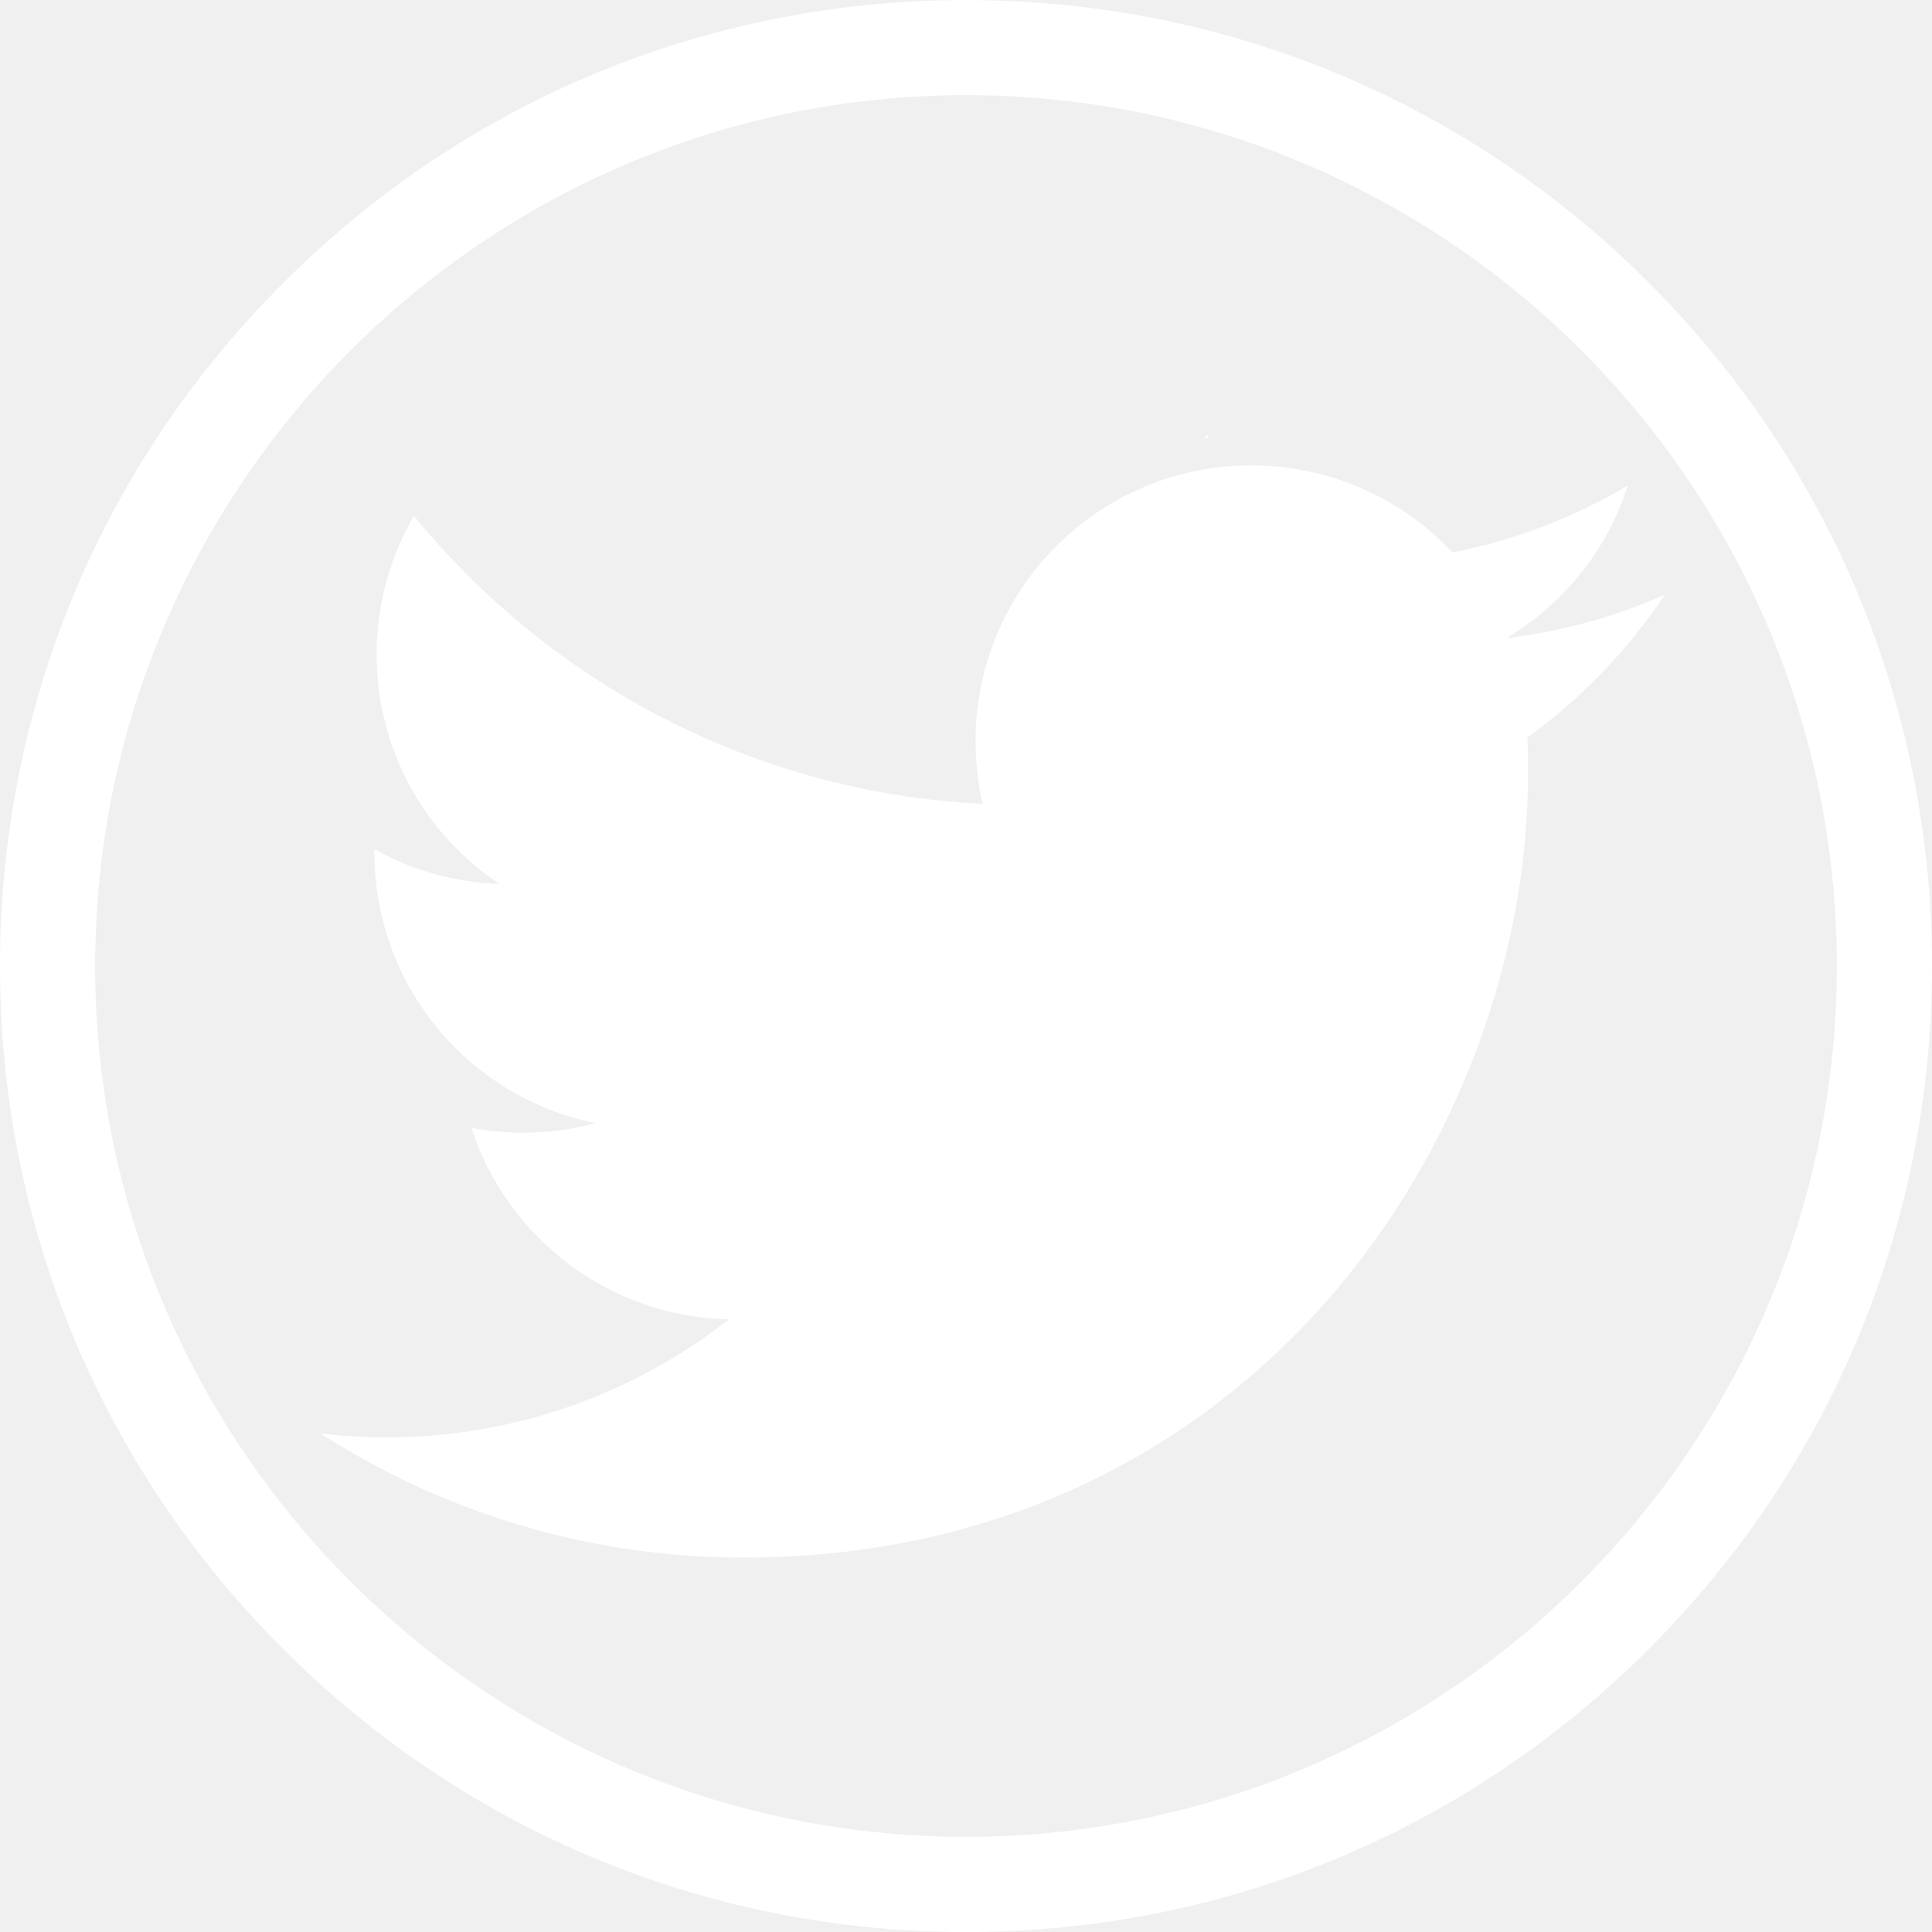
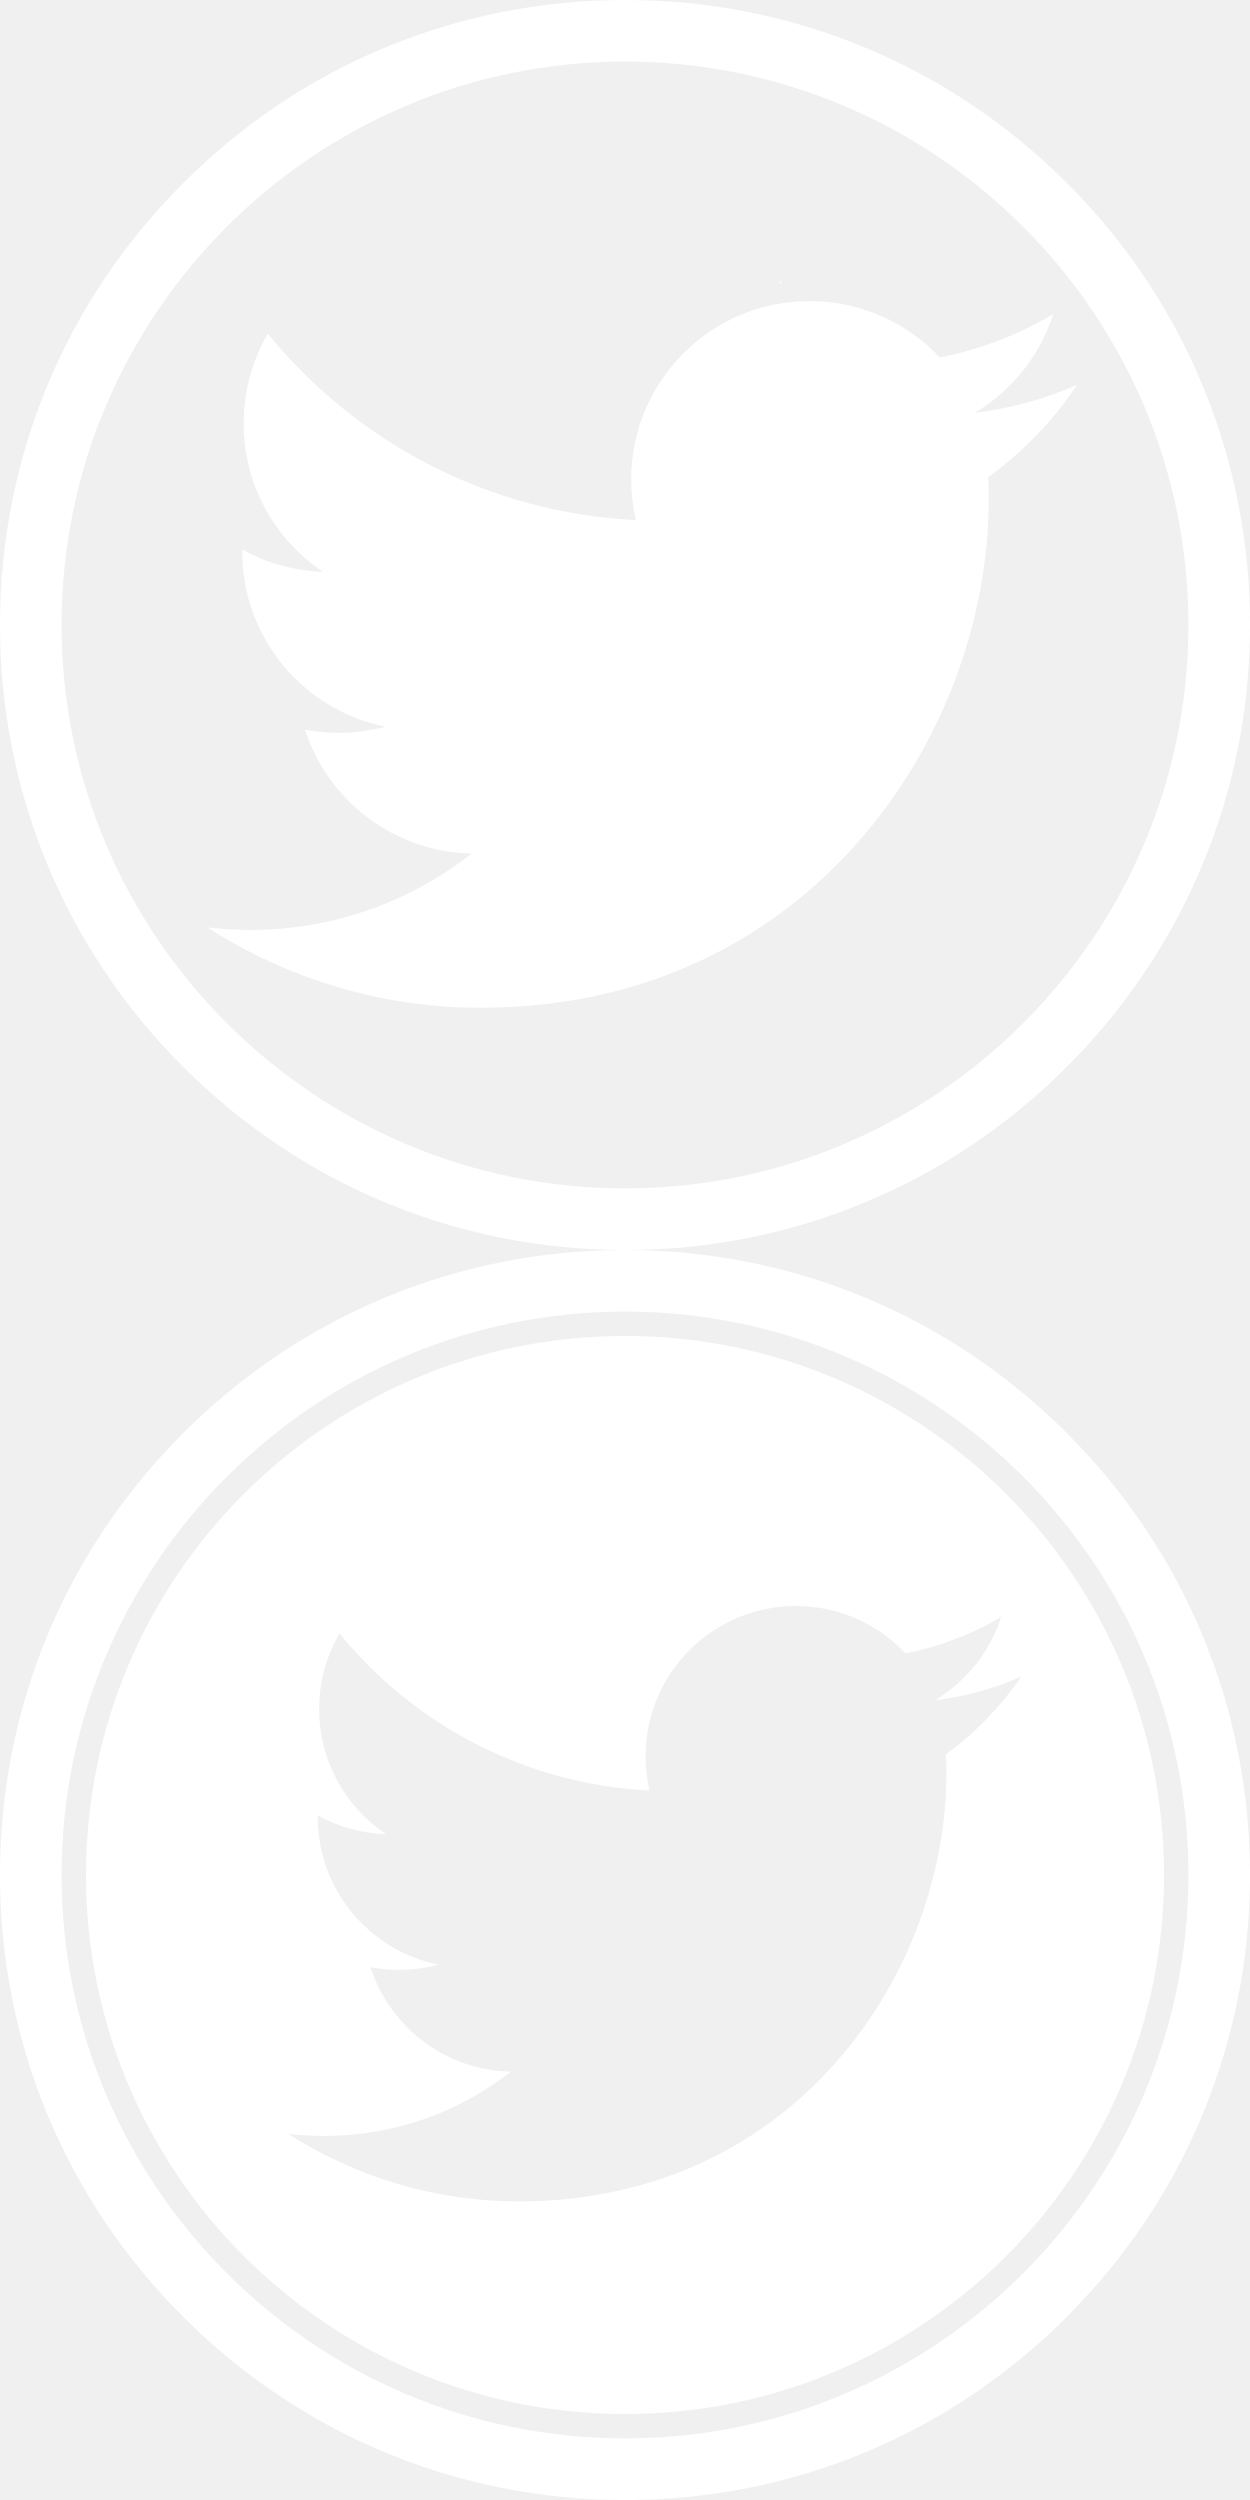
- <svg xmlns="http://www.w3.org/2000/svg" version="1.1" id="Ebene_1" x="0px" y="0px" width="50px" height="50px" viewBox="140.87 356.087 50 50" enable-background="new 140.87 356.087 50 50" xml:space="preserve">
-   <path fill="#FFFFFF" d="M183.543,363.405c-4.717-4.717-10.995-7.317-17.673-7.317s-12.956,2.6-17.673,7.327  c-4.726,4.717-7.327,10.995-7.327,17.673c0,6.679,2.601,12.957,7.327,17.673c4.726,4.727,11.003,7.327,17.673,7.327  s12.956-2.601,17.673-7.327c4.726-4.727,7.327-11.004,7.327-17.673C190.87,374.417,188.27,368.131,183.543,363.405z M165.87,403.624  c-12.427,0-22.537-10.109-22.537-22.537s10.11-22.537,22.537-22.537c12.427,0,22.537,10.109,22.537,22.537  S178.297,403.624,165.87,403.624z" />
-   <path fill="#FFFFFF" d="M172.138,367.383c-0.018,0.019-0.055,0.055-0.055,0.055c-0.055-0.037-0.018-0.073,0.019-0.101  C172.111,367.347,172.12,367.365,172.138,367.383z" />
+ <svg xmlns="http://www.w3.org/2000/svg" version="1.1" id="Ebene_1" x="0px" y="0px" width="50px" height="100px" viewBox="0 0 50 100" enable-background="new 0 0 50 100" xml:space="preserve">
  <g>
-     <path fill="#FFFFFF" d="M160.104,396.397c-4.033,0-7.783-1.186-10.939-3.212c0.557,0.064,1.122,0.101,1.706,0.101   c3.349,0,6.423-1.141,8.869-3.057c-3.121-0.055-5.757-2.126-6.67-4.954c0.438,0.082,0.885,0.128,1.341,0.128   c0.648,0,1.277-0.092,1.88-0.247c-3.267-0.656-5.73-3.54-5.73-6.998c0-0.027,0-0.064,0-0.091c0.958,0.538,2.062,0.857,3.23,0.894   c-1.917-1.277-3.175-3.467-3.175-5.94c0-1.305,0.356-2.536,0.967-3.585c3.521,4.315,8.777,7.162,14.717,7.454   c-0.119-0.52-0.182-1.067-0.182-1.624c0-3.941,3.193-7.135,7.135-7.135c2.053,0,3.905,0.867,5.21,2.253   c1.624-0.319,3.157-0.912,4.535-1.733c-0.529,1.669-1.661,3.065-3.139,3.951c1.441-0.173,2.819-0.557,4.097-1.123   c-0.958,1.433-2.171,2.692-3.559,3.695c0.019,0.311,0.019,0.611,0.019,0.922C180.414,385.513,173.242,396.397,160.104,396.397" />
+     <path fill="#FFFFFF" d="M42.673,7.317C37.956,2.6,31.678,0,25,0C18.321,0,12.044,2.601,7.327,7.327C2.601,12.044,0,18.322,0,25   c0,6.679,2.601,12.957,7.327,17.673C12.053,47.4,18.33,50,25,50s12.956-2.601,17.673-7.327C47.399,37.946,50,31.669,50,25   C50,18.329,47.399,12.043,42.673,7.317z M25,47.536c-12.427,0-22.537-10.109-22.537-22.537S12.573,2.462,25,2.462   s22.537,10.109,22.537,22.537S37.427,47.536,25,47.536z" />
+     <path fill="#FFFFFF" d="M31.269,11.295c-0.019,0.02-0.056,0.055-0.056,0.055c-0.056-0.036-0.019-0.072,0.019-0.101   C31.241,11.259,31.25,11.277,31.269,11.295z" />
+     <g>
+       <path fill="#FFFFFF" d="M19.233,40.31c-4.033,0-7.783-1.187-10.938-3.213c0.558,0.064,1.122,0.102,1.706,0.102    c3.35,0,6.423-1.142,8.869-3.058c-3.121-0.055-5.758-2.126-6.67-4.953c0.438,0.082,0.885,0.128,1.341,0.128    c0.647,0,1.276-0.093,1.88-0.247c-3.268-0.656-5.73-3.54-5.73-6.998c0-0.027,0-0.064,0-0.091c0.959,0.538,2.062,0.856,3.23,0.894    c-1.917-1.277-3.175-3.467-3.175-5.939c0-1.306,0.356-2.536,0.967-3.586c3.521,4.315,8.776,7.162,14.717,7.454    c-0.118-0.52-0.182-1.066-0.182-1.624c0-3.94,3.192-7.135,7.135-7.135c2.054,0,3.905,0.867,5.21,2.253    c1.624-0.318,3.157-0.912,4.535-1.732c-0.529,1.669-1.661,3.064-3.139,3.95c1.44-0.173,2.818-0.557,4.097-1.123    c-0.958,1.434-2.171,2.692-3.56,3.695c0.02,0.312,0.02,0.611,0.02,0.922C39.544,29.425,32.372,40.31,19.233,40.31" />
+     </g>
+   </g>
+   <g>
+     <path fill="#FFFFFF" d="M31.177,61.149c-0.019,0.019-0.055,0.055-0.055,0.055c-0.055-0.036-0.019-0.073,0.019-0.101   C31.149,61.113,31.158,61.131,31.177,61.149z" />
+     <path fill="#FFFFFF" d="M42.674,57.326C37.955,52.6,31.679,50,25,50s-12.956,2.6-17.673,7.326C2.601,62.043,0,68.32,0,75   c0,6.678,2.601,12.955,7.327,17.673C12.053,97.399,18.33,100,25,100c6.679,0,12.955-2.601,17.674-7.327   C47.398,87.947,50,81.67,50,75S47.398,62.043,42.674,57.326z M25,97.536C12.573,97.536,2.463,87.427,2.463,75   c0-12.428,10.11-22.537,22.537-22.537c12.428,0,22.537,10.109,22.537,22.537C47.537,87.427,37.428,97.536,25,97.536z" />
+     <path fill="#FFFFFF" d="M25,53.439C13.093,53.439,3.44,63.093,3.44,75c0,11.906,9.653,21.56,21.56,21.56   c11.906,0,21.561-9.653,21.561-21.56C46.561,63.093,36.906,53.439,25,53.439z M37.838,70.173c0.008,0.255,0.018,0.521,0.018,0.775   c0,7.947-6.049,17.108-17.107,17.108c-3.394,0-6.56-0.995-9.215-2.701c0.475,0.055,0.949,0.082,1.433,0.082   c2.819,0,5.411-0.958,7.473-2.573c-2.628-0.046-4.854-1.788-5.621-4.179c0.365,0.073,0.749,0.109,1.131,0.109   c0.548,0,1.077-0.072,1.588-0.209c-2.755-0.557-4.827-2.984-4.827-5.895c0-0.027,0-0.055,0-0.073   c0.812,0.447,1.733,0.721,2.728,0.748c-1.615-1.077-2.673-2.919-2.673-5.009c0-1.104,0.301-2.135,0.812-3.021   c2.965,3.641,7.399,6.031,12.4,6.286c-0.101-0.438-0.155-0.902-0.155-1.368c0-3.321,2.691-6.013,6.013-6.013   c1.732,0,3.293,0.73,4.389,1.898c1.369-0.274,2.654-0.768,3.822-1.461c-0.447,1.406-1.404,2.582-2.646,3.331   c1.215-0.146,2.373-0.466,3.459-0.949C40.027,68.266,39.006,69.324,37.838,70.173z" />
  </g>
</svg>
